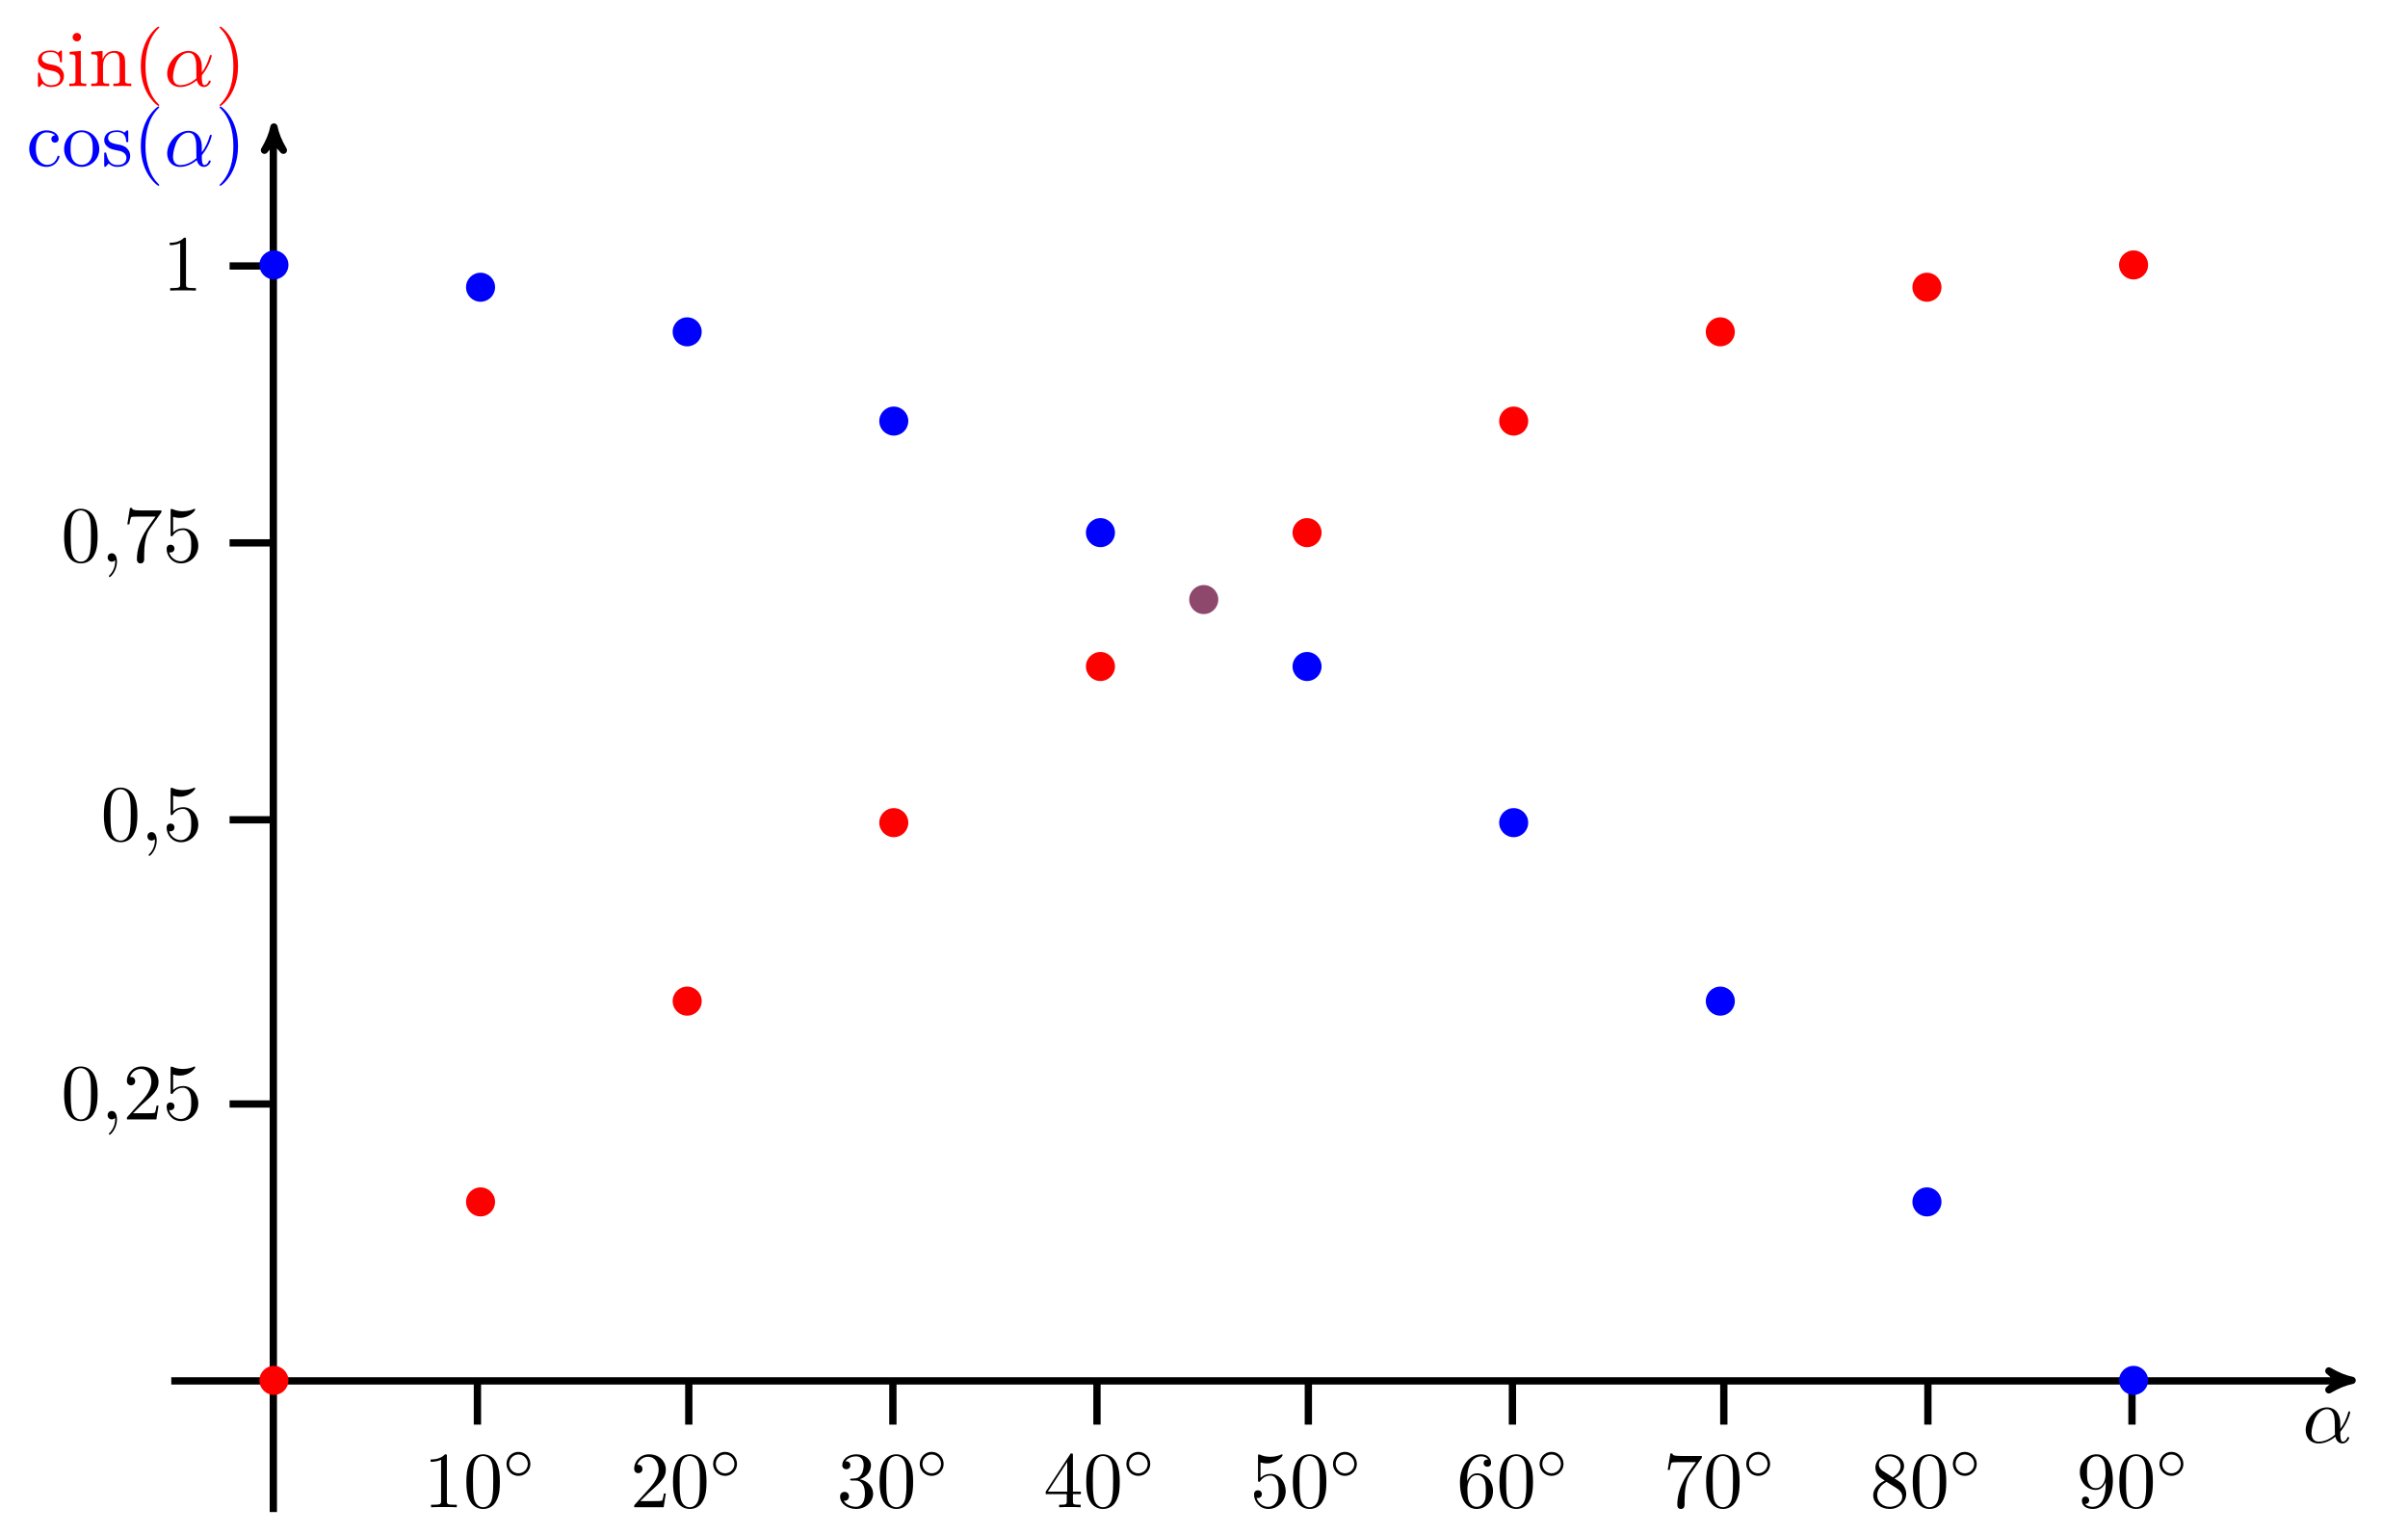
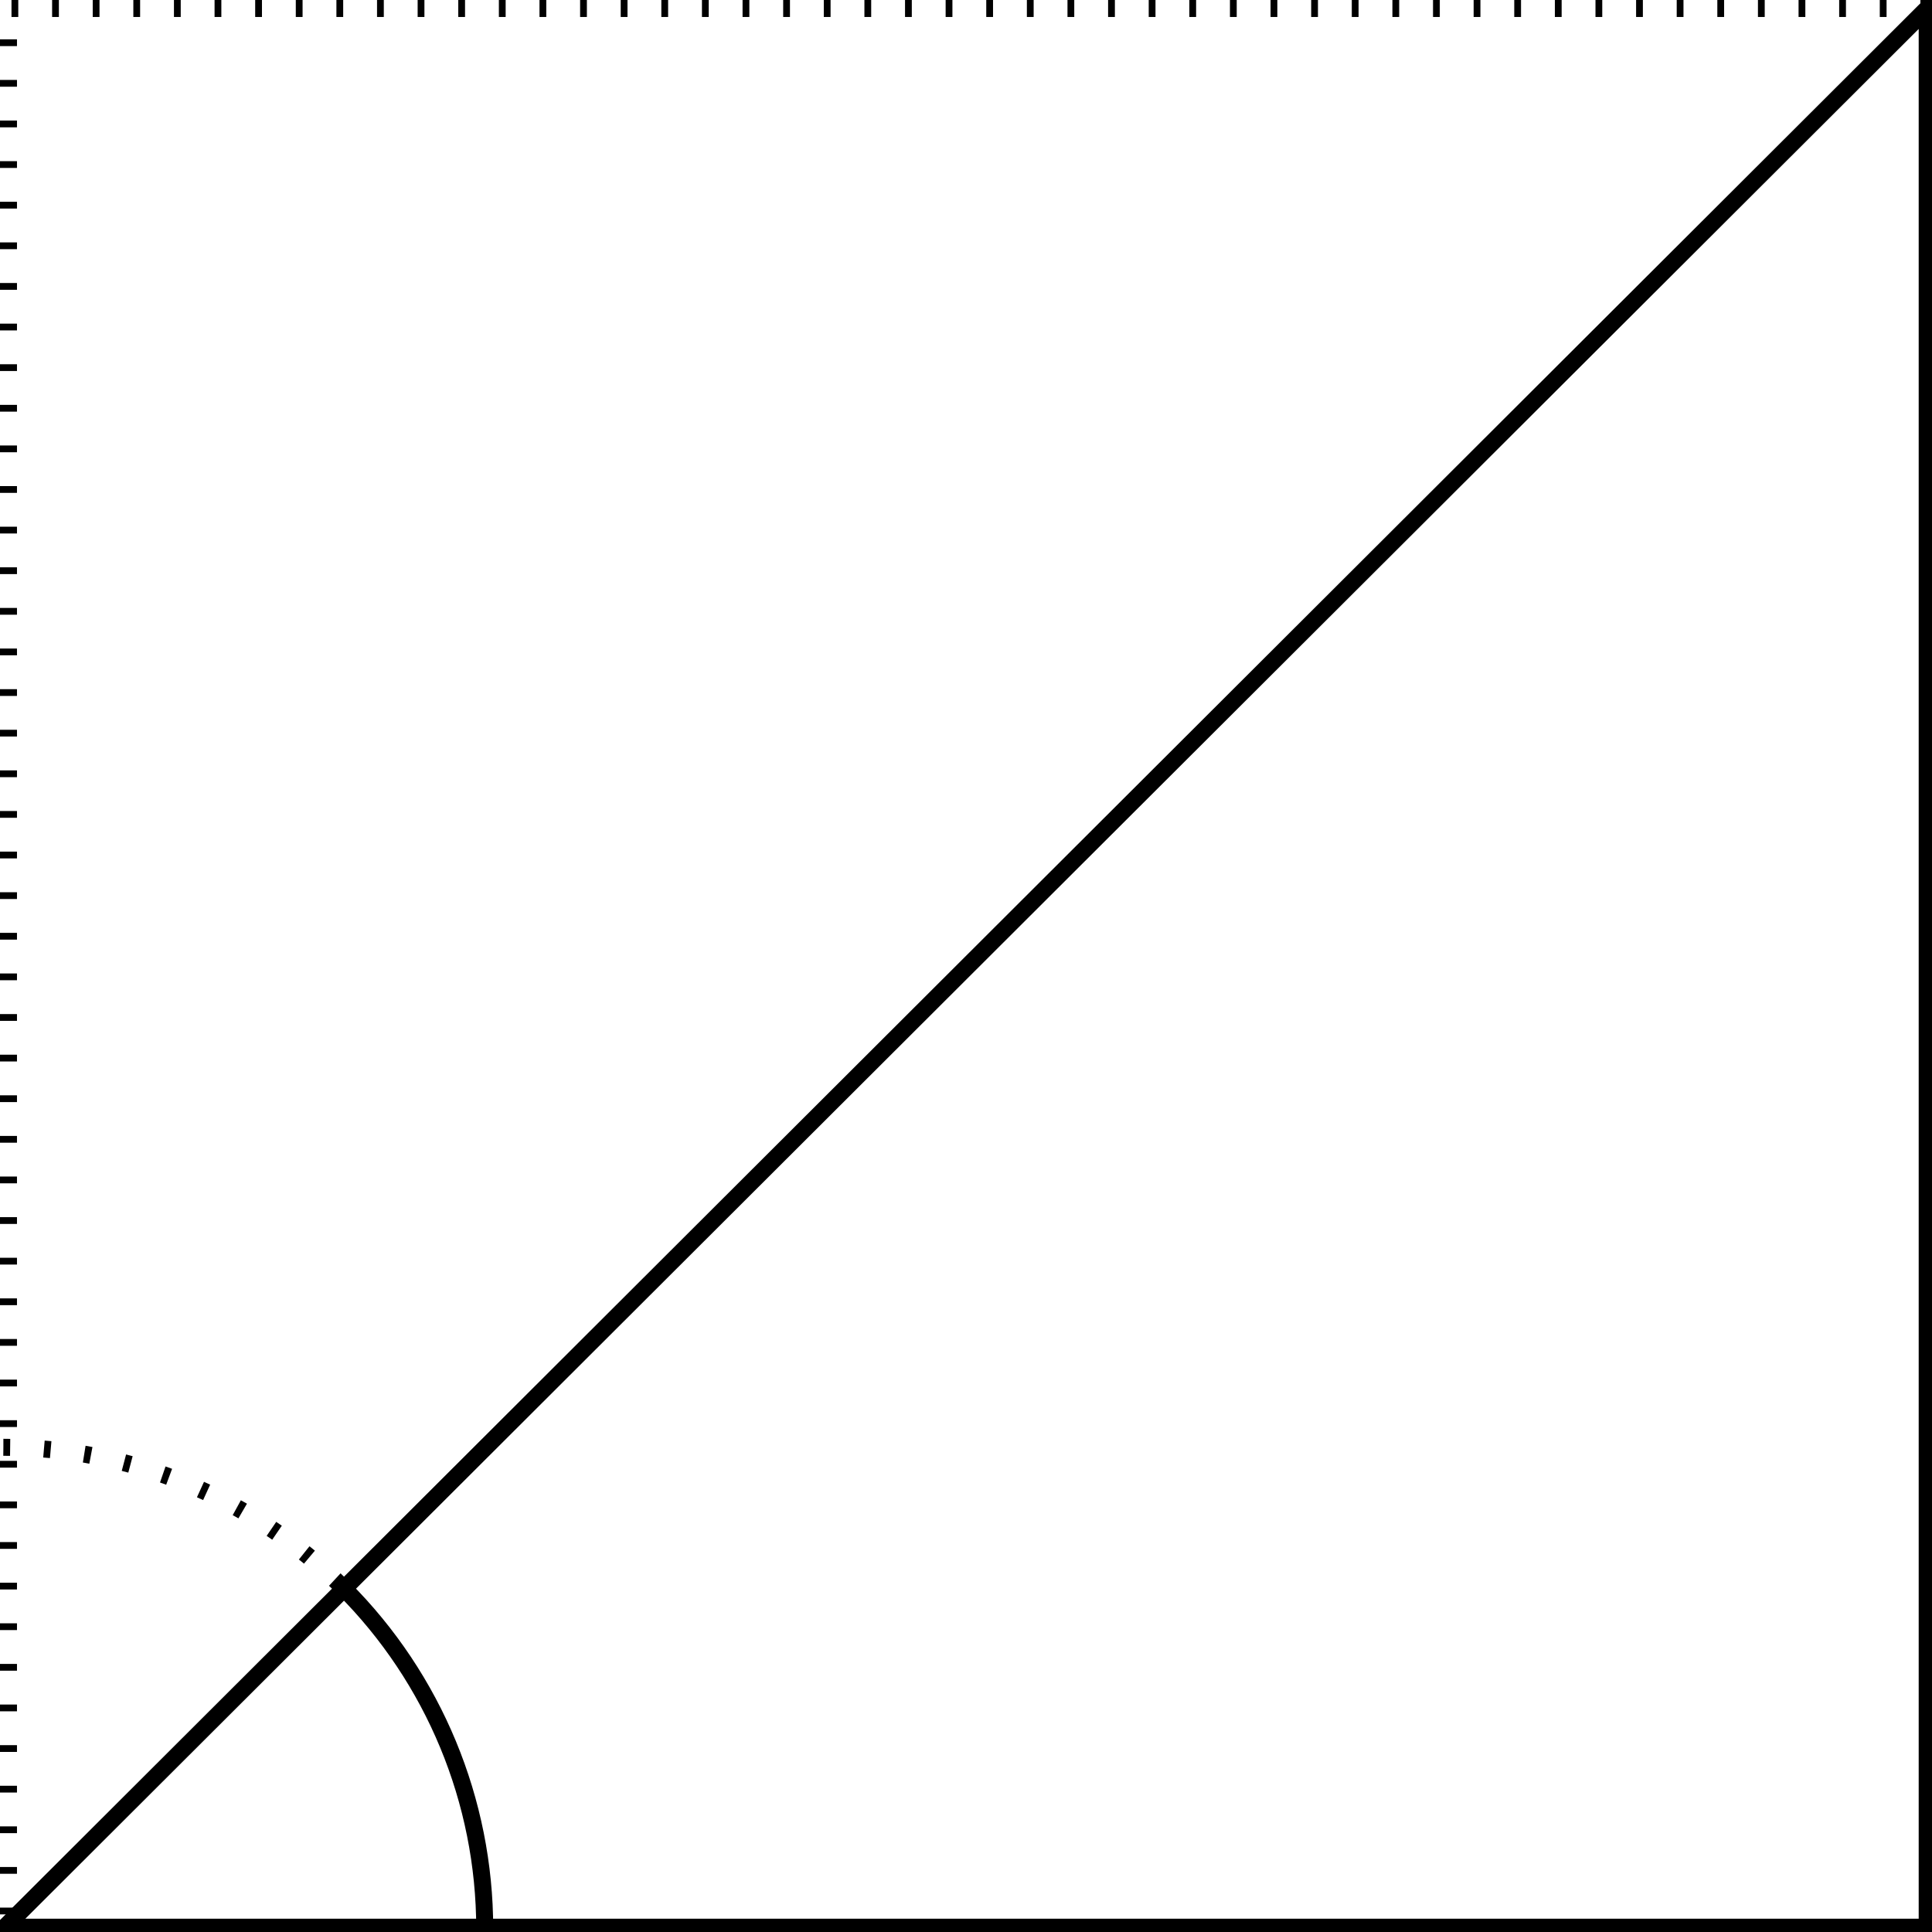
- <svg xmlns="http://www.w3.org/2000/svg" xmlns:xlink="http://www.w3.org/1999/xlink" width="330.368pt" height="210.476pt" viewBox="0 0 330.368 210.476" version="1.1">
-   <defs>
-     <g>
-       <symbol overflow="visible" id="glyph0-0">
-         <path style="stroke:none;" d="" />
-       </symbol>
-       <symbol overflow="visible" id="glyph0-1">
-         <path style="stroke:none;" d="M 3.203 -6.984 C 3.203 -7.234 3.203 -7.266 2.953 -7.266 C 2.281 -6.562 1.312 -6.562 0.969 -6.562 L 0.969 -6.234 C 1.188 -6.234 1.828 -6.234 2.406 -6.516 L 2.406 -0.859 C 2.406 -0.469 2.359 -0.344 1.391 -0.344 L 1.031 -0.344 L 1.031 0 C 1.422 -0.031 2.359 -0.031 2.797 -0.031 C 3.234 -0.031 4.188 -0.031 4.562 0 L 4.562 -0.344 L 4.219 -0.344 C 3.234 -0.344 3.203 -0.453 3.203 -0.859 Z " />
-       </symbol>
-       <symbol overflow="visible" id="glyph0-2">
-         <path style="stroke:none;" d="M 5.016 -3.484 C 5.016 -4.359 4.969 -5.234 4.578 -6.047 C 4.078 -7.094 3.188 -7.266 2.719 -7.266 C 2.078 -7.266 1.281 -6.984 0.828 -5.969 C 0.484 -5.219 0.422 -4.359 0.422 -3.484 C 0.422 -2.672 0.469 -1.688 0.922 -0.859 C 1.391 0.016 2.188 0.234 2.719 0.234 C 3.297 0.234 4.141 0.016 4.609 -1.031 C 4.969 -1.781 5.016 -2.625 5.016 -3.484 Z M 2.719 0 C 2.297 0 1.641 -0.266 1.453 -1.312 C 1.328 -1.969 1.328 -2.984 1.328 -3.625 C 1.328 -4.312 1.328 -5.031 1.422 -5.625 C 1.625 -6.922 2.438 -7.031 2.719 -7.031 C 3.078 -7.031 3.797 -6.828 4 -5.75 C 4.109 -5.141 4.109 -4.312 4.109 -3.625 C 4.109 -2.797 4.109 -2.062 3.984 -1.359 C 3.828 -0.328 3.203 0 2.719 0 Z " />
-       </symbol>
-       <symbol overflow="visible" id="glyph0-3">
-         <path style="stroke:none;" d="M 1.391 -0.844 L 2.547 -1.969 C 4.25 -3.469 4.891 -4.062 4.891 -5.141 C 4.891 -6.391 3.922 -7.266 2.578 -7.266 C 1.359 -7.266 0.547 -6.266 0.547 -5.297 C 0.547 -4.672 1.094 -4.672 1.125 -4.672 C 1.312 -4.672 1.688 -4.812 1.688 -5.25 C 1.688 -5.547 1.5 -5.828 1.109 -5.828 C 1.031 -5.828 1 -5.828 0.969 -5.812 C 1.219 -6.516 1.812 -6.922 2.438 -6.922 C 3.438 -6.922 3.906 -6.047 3.906 -5.141 C 3.906 -4.281 3.359 -3.406 2.766 -2.734 L 0.672 -0.406 C 0.547 -0.281 0.547 -0.266 0.547 0 L 4.594 0 L 4.891 -1.891 L 4.625 -1.891 C 4.562 -1.578 4.5 -1.094 4.391 -0.922 C 4.312 -0.844 3.594 -0.844 3.344 -0.844 Z " />
-       </symbol>
-       <symbol overflow="visible" id="glyph0-4">
-         <path style="stroke:none;" d="M 3.156 -3.844 C 4.062 -4.141 4.688 -4.891 4.688 -5.766 C 4.688 -6.656 3.734 -7.266 2.688 -7.266 C 1.578 -7.266 0.75 -6.609 0.75 -5.781 C 0.75 -5.422 1 -5.219 1.312 -5.219 C 1.641 -5.219 1.859 -5.453 1.859 -5.766 C 1.859 -6.312 1.359 -6.312 1.188 -6.312 C 1.531 -6.844 2.25 -6.984 2.641 -6.984 C 3.094 -6.984 3.688 -6.75 3.688 -5.766 C 3.688 -5.641 3.672 -5 3.375 -4.531 C 3.047 -4 2.688 -3.969 2.406 -3.953 C 2.328 -3.953 2.062 -3.922 1.984 -3.922 C 1.891 -3.922 1.828 -3.906 1.828 -3.797 C 1.828 -3.672 1.891 -3.672 2.078 -3.672 L 2.562 -3.672 C 3.453 -3.672 3.859 -2.938 3.859 -1.859 C 3.859 -0.375 3.109 -0.062 2.625 -0.062 C 2.156 -0.062 1.344 -0.25 0.953 -0.891 C 1.344 -0.844 1.672 -1.078 1.672 -1.5 C 1.672 -1.891 1.391 -2.109 1.062 -2.109 C 0.812 -2.109 0.453 -1.953 0.453 -1.469 C 0.453 -0.484 1.469 0.234 2.656 0.234 C 3.984 0.234 4.984 -0.75 4.984 -1.859 C 4.984 -2.766 4.297 -3.609 3.156 -3.844 Z " />
-       </symbol>
-       <symbol overflow="visible" id="glyph0-5">
-         <path style="stroke:none;" d="M 3.203 -1.797 L 3.203 -0.844 C 3.203 -0.453 3.188 -0.344 2.375 -0.344 L 2.156 -0.344 L 2.156 0 C 2.594 -0.031 3.156 -0.031 3.625 -0.031 C 4.078 -0.031 4.656 -0.031 5.109 0 L 5.109 -0.344 L 4.875 -0.344 C 4.062 -0.344 4.047 -0.453 4.047 -0.844 L 4.047 -1.797 L 5.141 -1.797 L 5.141 -2.141 L 4.047 -2.141 L 4.047 -7.094 C 4.047 -7.312 4.047 -7.391 3.875 -7.391 C 3.781 -7.391 3.734 -7.391 3.656 -7.25 L 0.312 -2.141 L 0.312 -1.797 Z M 3.266 -2.141 L 0.609 -2.141 L 3.266 -6.203 Z " />
-       </symbol>
-       <symbol overflow="visible" id="glyph0-6">
-         <path style="stroke:none;" d="M 4.891 -2.188 C 4.891 -3.484 4 -4.578 2.828 -4.578 C 2.297 -4.578 1.828 -4.406 1.438 -4.031 L 1.438 -6.156 C 1.656 -6.078 2.016 -6.016 2.359 -6.016 C 3.703 -6.016 4.469 -7 4.469 -7.141 C 4.469 -7.203 4.438 -7.266 4.359 -7.266 C 4.359 -7.266 4.328 -7.266 4.281 -7.234 C 4.062 -7.125 3.516 -6.922 2.797 -6.922 C 2.359 -6.922 1.859 -6.984 1.344 -7.219 C 1.25 -7.25 1.234 -7.25 1.203 -7.25 C 1.094 -7.25 1.094 -7.172 1.094 -6.984 L 1.094 -3.766 C 1.094 -3.562 1.094 -3.484 1.25 -3.484 C 1.328 -3.484 1.359 -3.516 1.391 -3.578 C 1.516 -3.75 1.922 -4.344 2.797 -4.344 C 3.375 -4.344 3.641 -3.844 3.734 -3.641 C 3.906 -3.234 3.922 -2.812 3.922 -2.266 C 3.922 -1.891 3.922 -1.234 3.672 -0.781 C 3.406 -0.344 3 -0.062 2.5 -0.062 C 1.703 -0.062 1.078 -0.641 0.891 -1.281 C 0.922 -1.281 0.953 -1.266 1.078 -1.266 C 1.438 -1.266 1.625 -1.531 1.625 -1.797 C 1.625 -2.062 1.438 -2.328 1.078 -2.328 C 0.922 -2.328 0.547 -2.25 0.547 -1.75 C 0.547 -0.812 1.297 0.234 2.516 0.234 C 3.781 0.234 4.891 -0.812 4.891 -2.188 Z " />
-       </symbol>
-       <symbol overflow="visible" id="glyph0-7">
-         <path style="stroke:none;" d="M 1.438 -3.578 L 1.438 -3.844 C 1.438 -6.594 2.797 -6.984 3.344 -6.984 C 3.609 -6.984 4.062 -6.922 4.312 -6.547 C 4.141 -6.547 3.703 -6.547 3.703 -6.062 C 3.703 -5.719 3.969 -5.562 4.203 -5.562 C 4.391 -5.562 4.719 -5.656 4.719 -6.078 C 4.719 -6.734 4.234 -7.266 3.328 -7.266 C 1.938 -7.266 0.453 -5.859 0.453 -3.453 C 0.453 -0.531 1.719 0.234 2.734 0.234 C 3.953 0.234 4.984 -0.781 4.984 -2.219 C 4.984 -3.609 4.016 -4.656 2.797 -4.656 C 2.062 -4.656 1.656 -4.094 1.438 -3.578 Z M 2.734 -0.062 C 2.047 -0.062 1.719 -0.719 1.656 -0.891 C 1.469 -1.391 1.469 -2.266 1.469 -2.469 C 1.469 -3.312 1.812 -4.406 2.797 -4.406 C 2.969 -4.406 3.469 -4.406 3.812 -3.734 C 4 -3.328 4 -2.766 4 -2.234 C 4 -1.719 4 -1.172 3.812 -0.781 C 3.484 -0.125 2.984 -0.062 2.734 -0.062 Z " />
-       </symbol>
-       <symbol overflow="visible" id="glyph0-8">
-         <path style="stroke:none;" d="M 5.188 -6.641 C 5.297 -6.766 5.297 -6.797 5.297 -7.031 L 2.641 -7.031 C 1.312 -7.031 1.281 -7.172 1.25 -7.375 L 0.969 -7.375 L 0.609 -5.125 L 0.891 -5.125 C 0.922 -5.297 1.016 -5.984 1.156 -6.125 C 1.234 -6.188 2.078 -6.188 2.219 -6.188 L 4.484 -6.188 C 4.359 -6.016 3.5 -4.828 3.266 -4.453 C 2.281 -2.984 1.922 -1.469 1.922 -0.359 C 1.922 -0.25 1.922 0.234 2.422 0.234 C 2.922 0.234 2.922 -0.25 2.922 -0.359 L 2.922 -0.922 C 2.922 -1.516 2.953 -2.109 3.047 -2.703 C 3.094 -2.953 3.234 -3.891 3.719 -4.562 Z " />
-       </symbol>
-       <symbol overflow="visible" id="glyph0-9">
-         <path style="stroke:none;" d="M 1.781 -4.984 C 1.281 -5.312 1.234 -5.688 1.234 -5.875 C 1.234 -6.531 1.938 -6.984 2.719 -6.984 C 3.516 -6.984 4.203 -6.422 4.203 -5.641 C 4.203 -5.016 3.781 -4.5 3.125 -4.109 Z M 3.375 -3.953 C 4.156 -4.359 4.688 -4.922 4.688 -5.641 C 4.688 -6.641 3.719 -7.266 2.719 -7.266 C 1.641 -7.266 0.75 -6.453 0.75 -5.438 C 0.75 -5.25 0.781 -4.75 1.234 -4.25 C 1.359 -4.109 1.75 -3.844 2.031 -3.656 C 1.391 -3.344 0.453 -2.719 0.453 -1.641 C 0.453 -0.484 1.578 0.234 2.719 0.234 C 3.953 0.234 4.984 -0.672 4.984 -1.828 C 4.984 -2.219 4.859 -2.719 4.453 -3.172 C 4.25 -3.406 4.062 -3.516 3.375 -3.953 Z M 2.281 -3.484 L 3.625 -2.641 C 3.922 -2.438 4.438 -2.109 4.438 -1.438 C 4.438 -0.625 3.625 -0.062 2.719 -0.062 C 1.781 -0.062 1 -0.734 1 -1.641 C 1 -2.281 1.359 -2.984 2.281 -3.484 Z " />
-       </symbol>
-       <symbol overflow="visible" id="glyph0-10">
-         <path style="stroke:none;" d="M 4 -3.469 L 4 -3.125 C 4 -0.562 2.875 -0.062 2.234 -0.062 C 2.047 -0.062 1.469 -0.094 1.172 -0.453 C 1.641 -0.453 1.734 -0.781 1.734 -0.953 C 1.734 -1.297 1.469 -1.469 1.234 -1.469 C 1.062 -1.469 0.734 -1.359 0.734 -0.938 C 0.734 -0.203 1.312 0.234 2.25 0.234 C 3.656 0.234 4.984 -1.25 4.984 -3.594 C 4.984 -6.516 3.734 -7.266 2.766 -7.266 C 2.156 -7.266 1.625 -7.062 1.156 -6.578 C 0.703 -6.078 0.453 -5.625 0.453 -4.812 C 0.453 -3.453 1.422 -2.375 2.641 -2.375 C 3.297 -2.375 3.75 -2.828 4 -3.469 Z M 2.656 -2.625 C 2.469 -2.625 1.969 -2.625 1.641 -3.312 C 1.438 -3.719 1.438 -4.266 1.438 -4.797 C 1.438 -5.391 1.438 -5.906 1.672 -6.297 C 1.969 -6.844 2.375 -6.984 2.766 -6.984 C 3.266 -6.984 3.625 -6.625 3.812 -6.125 C 3.938 -5.781 3.984 -5.094 3.984 -4.594 C 3.984 -3.688 3.609 -2.625 2.656 -2.625 Z " />
-       </symbol>
-       <symbol overflow="visible" id="glyph0-11">
-         <path style="stroke:none;" d="M 1.281 -2.375 C 1.281 -4.156 2.172 -4.609 2.75 -4.609 C 2.844 -4.609 3.531 -4.609 3.922 -4.203 C 3.469 -4.172 3.406 -3.844 3.406 -3.703 C 3.406 -3.422 3.594 -3.203 3.906 -3.203 C 4.188 -3.203 4.406 -3.391 4.406 -3.719 C 4.406 -4.453 3.578 -4.891 2.734 -4.891 C 1.375 -4.891 0.375 -3.703 0.375 -2.359 C 0.375 -0.953 1.453 0.125 2.719 0.125 C 4.172 0.125 4.531 -1.188 4.531 -1.297 C 4.531 -1.406 4.422 -1.406 4.391 -1.406 C 4.281 -1.406 4.266 -1.359 4.25 -1.297 C 3.922 -0.281 3.219 -0.156 2.812 -0.156 C 2.234 -0.156 1.281 -0.625 1.281 -2.375 Z " />
-       </symbol>
-       <symbol overflow="visible" id="glyph0-12">
-         <path style="stroke:none;" d="M 5.141 -2.328 C 5.141 -3.734 4.047 -4.891 2.719 -4.891 C 1.359 -4.891 0.312 -3.703 0.312 -2.328 C 0.312 -0.922 1.438 0.125 2.719 0.125 C 4.031 0.125 5.141 -0.953 5.141 -2.328 Z M 2.719 -0.156 C 2.25 -0.156 1.781 -0.375 1.484 -0.891 C 1.203 -1.359 1.203 -2.031 1.203 -2.422 C 1.203 -2.844 1.203 -3.438 1.469 -3.922 C 1.766 -4.422 2.281 -4.641 2.719 -4.641 C 3.203 -4.641 3.672 -4.406 3.953 -3.938 C 4.234 -3.469 4.234 -2.828 4.234 -2.422 C 4.234 -2.031 4.234 -1.438 3.984 -0.953 C 3.75 -0.469 3.266 -0.156 2.719 -0.156 Z " />
-       </symbol>
-       <symbol overflow="visible" id="glyph0-13">
-         <path style="stroke:none;" d="M 2.266 -2.109 C 2.516 -2.078 3.406 -1.891 3.406 -1.109 C 3.406 -0.562 3.016 -0.125 2.172 -0.125 C 1.25 -0.125 0.859 -0.734 0.656 -1.672 C 0.625 -1.812 0.609 -1.859 0.5 -1.859 C 0.359 -1.859 0.359 -1.781 0.359 -1.578 L 0.359 -0.141 C 0.359 0.047 0.359 0.125 0.484 0.125 C 0.531 0.125 0.547 0.109 0.75 -0.094 C 0.781 -0.125 0.781 -0.141 0.969 -0.344 C 1.453 0.109 1.938 0.125 2.172 0.125 C 3.422 0.125 3.922 -0.609 3.922 -1.391 C 3.922 -1.969 3.594 -2.297 3.469 -2.438 C 3.109 -2.781 2.688 -2.875 2.219 -2.953 C 1.609 -3.078 0.891 -3.219 0.891 -3.844 C 0.891 -4.234 1.172 -4.672 2.109 -4.672 C 3.297 -4.672 3.359 -3.703 3.375 -3.359 C 3.391 -3.266 3.484 -3.266 3.516 -3.266 C 3.656 -3.266 3.656 -3.312 3.656 -3.516 L 3.656 -4.625 C 3.656 -4.812 3.656 -4.891 3.531 -4.891 C 3.484 -4.891 3.453 -4.891 3.312 -4.75 C 3.281 -4.719 3.172 -4.609 3.125 -4.578 C 2.719 -4.891 2.266 -4.891 2.109 -4.891 C 0.781 -4.891 0.359 -4.156 0.359 -3.547 C 0.359 -3.156 0.531 -2.859 0.828 -2.625 C 1.172 -2.328 1.484 -2.266 2.266 -2.109 Z " />
-       </symbol>
-       <symbol overflow="visible" id="glyph0-14">
-         <path style="stroke:none;" d="M 3.609 2.625 C 3.609 2.578 3.609 2.562 3.422 2.375 C 2.062 1 1.719 -1.062 1.719 -2.719 C 1.719 -4.625 2.125 -6.516 3.469 -7.891 C 3.609 -8.016 3.609 -8.031 3.609 -8.078 C 3.609 -8.141 3.562 -8.172 3.5 -8.172 C 3.391 -8.172 2.406 -7.438 1.766 -6.047 C 1.203 -4.859 1.078 -3.641 1.078 -2.719 C 1.078 -1.875 1.203 -0.562 1.797 0.672 C 2.453 2.016 3.391 2.719 3.5 2.719 C 3.562 2.719 3.609 2.688 3.609 2.625 Z " />
-       </symbol>
-       <symbol overflow="visible" id="glyph0-15">
-         <path style="stroke:none;" d="M 3.156 -2.719 C 3.156 -3.578 3.031 -4.891 2.438 -6.125 C 1.781 -7.469 0.844 -8.172 0.734 -8.172 C 0.672 -8.172 0.625 -8.141 0.625 -8.078 C 0.625 -8.031 0.625 -8.016 0.828 -7.812 C 1.891 -6.734 2.516 -5 2.516 -2.719 C 2.516 -0.859 2.109 1.062 0.766 2.438 C 0.625 2.562 0.625 2.578 0.625 2.625 C 0.625 2.688 0.672 2.719 0.734 2.719 C 0.844 2.719 1.828 1.984 2.469 0.594 C 3.016 -0.594 3.156 -1.812 3.156 -2.719 Z " />
-       </symbol>
-       <symbol overflow="visible" id="glyph0-16">
-         <path style="stroke:none;" d="M 1.938 -4.828 L 0.406 -4.703 L 0.406 -4.359 C 1.109 -4.359 1.203 -4.297 1.203 -3.766 L 1.203 -0.828 C 1.203 -0.344 1.094 -0.344 0.359 -0.344 L 0.359 0 C 0.703 -0.016 1.297 -0.031 1.562 -0.031 C 1.938 -0.031 2.328 -0.016 2.688 0 L 2.688 -0.344 C 1.969 -0.344 1.938 -0.391 1.938 -0.812 Z M 1.969 -6.719 C 1.969 -7.062 1.703 -7.297 1.391 -7.297 C 1.062 -7.297 0.812 -7 0.812 -6.719 C 0.812 -6.422 1.062 -6.141 1.391 -6.141 C 1.703 -6.141 1.969 -6.375 1.969 -6.719 Z " />
-       </symbol>
-       <symbol overflow="visible" id="glyph0-17">
-         <path style="stroke:none;" d="M 1.203 -3.75 L 1.203 -0.828 C 1.203 -0.344 1.078 -0.344 0.344 -0.344 L 0.344 0 C 0.734 -0.016 1.281 -0.031 1.578 -0.031 C 1.859 -0.031 2.438 -0.016 2.797 0 L 2.797 -0.344 C 2.078 -0.344 1.953 -0.344 1.953 -0.828 L 1.953 -2.828 C 1.953 -3.969 2.719 -4.578 3.422 -4.578 C 4.109 -4.578 4.234 -3.984 4.234 -3.375 L 4.234 -0.828 C 4.234 -0.344 4.109 -0.344 3.375 -0.344 L 3.375 0 C 3.766 -0.016 4.312 -0.031 4.609 -0.031 C 4.891 -0.031 5.469 -0.016 5.828 0 L 5.828 -0.344 C 5.266 -0.344 5 -0.344 4.984 -0.672 L 4.984 -2.75 C 4.984 -3.688 4.984 -4.031 4.641 -4.422 C 4.5 -4.609 4.141 -4.828 3.5 -4.828 C 2.703 -4.828 2.188 -4.359 1.891 -3.672 L 1.891 -4.828 L 0.344 -4.703 L 0.344 -4.359 C 1.109 -4.359 1.203 -4.281 1.203 -3.75 Z " />
-       </symbol>
-       <symbol overflow="visible" id="glyph1-0">
-         <path style="stroke:none;" d="" />
-       </symbol>
-       <symbol overflow="visible" id="glyph1-1">
-         <path style="stroke:none;" d="M 3.75 -1.984 C 3.75 -2.906 3.016 -3.641 2.109 -3.641 C 1.203 -3.641 0.469 -2.906 0.469 -1.984 C 0.469 -1.078 1.203 -0.344 2.109 -0.344 C 3.016 -0.344 3.75 -1.078 3.75 -1.984 Z M 2.109 -0.703 C 1.406 -0.703 0.844 -1.281 0.844 -1.984 C 0.844 -2.703 1.406 -3.281 2.109 -3.281 C 2.828 -3.281 3.391 -2.703 3.391 -1.984 C 3.391 -1.281 2.828 -0.703 2.109 -0.703 Z " />
-       </symbol>
-       <symbol overflow="visible" id="glyph2-0">
-         <path style="stroke:none;" d="" />
-       </symbol>
-       <symbol overflow="visible" id="glyph2-1">
-         <path style="stroke:none;" d="M 2.219 -0.016 C 2.219 -0.734 1.938 -1.156 1.516 -1.156 C 1.156 -1.156 0.938 -0.891 0.938 -0.578 C 0.938 -0.281 1.156 0 1.516 0 C 1.641 0 1.781 -0.047 1.891 -0.141 C 1.938 -0.156 1.938 -0.172 1.953 -0.172 C 1.969 -0.172 1.969 -0.156 1.969 -0.016 C 1.969 0.797 1.594 1.453 1.234 1.812 C 1.109 1.938 1.109 1.953 1.109 1.984 C 1.109 2.062 1.172 2.109 1.219 2.109 C 1.344 2.109 2.219 1.266 2.219 -0.016 Z " />
-       </symbol>
-       <symbol overflow="visible" id="glyph2-2">
-         <path style="stroke:none;" d="M 5.203 -2.578 C 5.203 -4.281 4.188 -4.828 3.375 -4.828 C 1.891 -4.828 0.453 -3.266 0.453 -1.719 C 0.453 -0.703 1.094 0.125 2.219 0.125 C 2.906 0.125 3.688 -0.125 4.516 -0.797 C 4.656 -0.219 5.016 0.125 5.5 0.125 C 6.078 0.125 6.422 -0.484 6.422 -0.656 C 6.422 -0.734 6.359 -0.766 6.297 -0.766 C 6.219 -0.766 6.188 -0.734 6.156 -0.656 C 5.953 -0.125 5.562 -0.125 5.547 -0.125 C 5.203 -0.125 5.203 -0.969 5.203 -1.234 C 5.203 -1.469 5.203 -1.484 5.312 -1.609 C 6.344 -2.906 6.562 -4.172 6.562 -4.172 C 6.562 -4.203 6.547 -4.281 6.438 -4.281 C 6.328 -4.281 6.328 -4.25 6.266 -4.062 C 6.078 -3.375 5.719 -2.547 5.203 -1.891 Z M 4.469 -1.078 C 3.516 -0.234 2.672 -0.125 2.234 -0.125 C 1.578 -0.125 1.25 -0.609 1.25 -1.312 C 1.25 -1.844 1.531 -3.016 1.891 -3.578 C 2.406 -4.375 2.984 -4.578 3.375 -4.578 C 4.453 -4.578 4.453 -3.156 4.453 -2.297 C 4.453 -1.891 4.453 -1.266 4.469 -1.078 Z " />
-       </symbol>
-     </g>
-   </defs>
+ <svg xmlns="http://www.w3.org/2000/svg" width="113.784pt" height="113.784pt" viewBox="0 0 113.784 113.784" version="1.1">
  <g id="surface1">
-     <path style="fill:none;stroke-width:1;stroke-linecap:butt;stroke-linejoin:miter;stroke:rgb(0%,0%,0%);stroke-opacity:1;stroke-miterlimit:10;" d="M -14.081 -0.071 L 283.919 -0.071 " transform="matrix(1,0,0,-1,37.581,189.429)" />
-     <path style="fill-rule:nonzero;fill:rgb(0%,0%,0%);fill-opacity:1;stroke-width:1;stroke-linecap:butt;stroke-linejoin:round;stroke:rgb(0%,0%,0%);stroke-opacity:1;stroke-miterlimit:10;" d="M 0.795 -0.001 C -0.201 0.199 -1.197 0.597 -2.392 1.296 C -1.197 0.398 -1.197 -0.399 -2.392 -1.294 C -1.197 -0.598 -0.201 -0.2 0.795 -0.001 Z " transform="matrix(1,0,0,-1,321.9041,189.429)" />
-     <path style="fill:none;stroke-width:1;stroke-linecap:butt;stroke-linejoin:miter;stroke:rgb(0%,0%,0%);stroke-opacity:1;stroke-miterlimit:10;" d="M 27.919 -0.071 L 27.919 -6.071 " transform="matrix(1,0,0,-1,37.581,189.429)" />
-     <g style="fill:rgb(0%,0%,0%);fill-opacity:1;">
-       <use xlink:href="#glyph0-1" x="58.108" y="206.84" />
-       <use xlink:href="#glyph0-2" x="63.563" y="206.84" />
-     </g>
-     <g style="fill:rgb(0%,0%,0%);fill-opacity:1;">
-       <use xlink:href="#glyph1-1" x="69.018" y="202.881" />
-     </g>
-     <path style="fill:none;stroke-width:1;stroke-linecap:butt;stroke-linejoin:miter;stroke:rgb(0%,0%,0%);stroke-opacity:1;stroke-miterlimit:10;" d="M 56.919 -0.071 L 56.919 -6.071 " transform="matrix(1,0,0,-1,37.581,189.429)" />
-     <g style="fill:rgb(0%,0%,0%);fill-opacity:1;">
-       <use xlink:href="#glyph0-3" x="86.457" y="206.84" />
-       <use xlink:href="#glyph0-2" x="91.912" y="206.84" />
-     </g>
-     <g style="fill:rgb(0%,0%,0%);fill-opacity:1;">
-       <use xlink:href="#glyph1-1" x="97.366" y="202.881" />
-     </g>
-     <path style="fill:none;stroke-width:1;stroke-linecap:butt;stroke-linejoin:miter;stroke:rgb(0%,0%,0%);stroke-opacity:1;stroke-miterlimit:10;" d="M 84.919 -0.071 L 84.919 -6.071 " transform="matrix(1,0,0,-1,37.581,189.429)" />
-     <g style="fill:rgb(0%,0%,0%);fill-opacity:1;">
-       <use xlink:href="#glyph0-4" x="114.805" y="206.84" />
-       <use xlink:href="#glyph0-2" x="120.26" y="206.84" />
-     </g>
-     <g style="fill:rgb(0%,0%,0%);fill-opacity:1;">
-       <use xlink:href="#glyph1-1" x="125.714" y="202.881" />
-     </g>
-     <path style="fill:none;stroke-width:1;stroke-linecap:butt;stroke-linejoin:miter;stroke:rgb(0%,0%,0%);stroke-opacity:1;stroke-miterlimit:10;" d="M 112.919 -0.071 L 112.919 -6.071 " transform="matrix(1,0,0,-1,37.581,189.429)" />
-     <g style="fill:rgb(0%,0%,0%);fill-opacity:1;">
-       <use xlink:href="#glyph0-5" x="143.153" y="206.84" />
-       <use xlink:href="#glyph0-2" x="148.608" y="206.84" />
-     </g>
-     <g style="fill:rgb(0%,0%,0%);fill-opacity:1;">
-       <use xlink:href="#glyph1-1" x="154.062" y="202.881" />
-     </g>
-     <path style="fill:none;stroke-width:1;stroke-linecap:butt;stroke-linejoin:miter;stroke:rgb(0%,0%,0%);stroke-opacity:1;stroke-miterlimit:10;" d="M 141.919 -0.071 L 141.919 -6.071 " transform="matrix(1,0,0,-1,37.581,189.429)" />
-     <g style="fill:rgb(0%,0%,0%);fill-opacity:1;">
-       <use xlink:href="#glyph0-6" x="171.501" y="206.84" />
-       <use xlink:href="#glyph0-2" x="176.956" y="206.84" />
-     </g>
-     <g style="fill:rgb(0%,0%,0%);fill-opacity:1;">
-       <use xlink:href="#glyph1-1" x="182.41" y="202.881" />
-     </g>
-     <path style="fill:none;stroke-width:1;stroke-linecap:butt;stroke-linejoin:miter;stroke:rgb(0%,0%,0%);stroke-opacity:1;stroke-miterlimit:10;" d="M 169.919 -0.071 L 169.919 -6.071 " transform="matrix(1,0,0,-1,37.581,189.429)" />
-     <g style="fill:rgb(0%,0%,0%);fill-opacity:1;">
-       <use xlink:href="#glyph0-7" x="199.849" y="206.84" />
-       <use xlink:href="#glyph0-2" x="205.304" y="206.84" />
-     </g>
-     <g style="fill:rgb(0%,0%,0%);fill-opacity:1;">
-       <use xlink:href="#glyph1-1" x="210.758" y="202.881" />
-     </g>
-     <path style="fill:none;stroke-width:1;stroke-linecap:butt;stroke-linejoin:miter;stroke:rgb(0%,0%,0%);stroke-opacity:1;stroke-miterlimit:10;" d="M 198.919 -0.071 L 198.919 -6.071 " transform="matrix(1,0,0,-1,37.581,189.429)" />
-     <g style="fill:rgb(0%,0%,0%);fill-opacity:1;">
-       <use xlink:href="#glyph0-8" x="228.197" y="206.84" />
-       <use xlink:href="#glyph0-2" x="233.652" y="206.84" />
-     </g>
-     <g style="fill:rgb(0%,0%,0%);fill-opacity:1;">
-       <use xlink:href="#glyph1-1" x="239.106" y="202.881" />
-     </g>
-     <path style="fill:none;stroke-width:1;stroke-linecap:butt;stroke-linejoin:miter;stroke:rgb(0%,0%,0%);stroke-opacity:1;stroke-miterlimit:10;" d="M 226.919 -0.071 L 226.919 -6.071 " transform="matrix(1,0,0,-1,37.581,189.429)" />
-     <g style="fill:rgb(0%,0%,0%);fill-opacity:1;">
-       <use xlink:href="#glyph0-9" x="256.545" y="206.84" />
-       <use xlink:href="#glyph0-2" x="262" y="206.84" />
-     </g>
-     <g style="fill:rgb(0%,0%,0%);fill-opacity:1;">
-       <use xlink:href="#glyph1-1" x="267.454" y="202.881" />
-     </g>
-     <path style="fill:none;stroke-width:1;stroke-linecap:butt;stroke-linejoin:miter;stroke:rgb(0%,0%,0%);stroke-opacity:1;stroke-miterlimit:10;" d="M 254.919 -0.071 L 254.919 -6.071 " transform="matrix(1,0,0,-1,37.581,189.429)" />
-     <g style="fill:rgb(0%,0%,0%);fill-opacity:1;">
-       <use xlink:href="#glyph0-10" x="284.893" y="206.84" />
-       <use xlink:href="#glyph0-2" x="290.348" y="206.84" />
-     </g>
-     <g style="fill:rgb(0%,0%,0%);fill-opacity:1;">
-       <use xlink:href="#glyph1-1" x="295.803" y="202.881" />
-     </g>
-     <path style="fill:none;stroke-width:1;stroke-linecap:butt;stroke-linejoin:miter;stroke:rgb(0%,0%,0%);stroke-opacity:1;stroke-miterlimit:10;" d="M -0.081 -18.071 L -0.081 170.929 " transform="matrix(1,0,0,-1,37.581,189.429)" />
-     <path style="fill-rule:nonzero;fill:rgb(0%,0%,0%);fill-opacity:1;stroke-width:1;stroke-linecap:butt;stroke-linejoin:round;stroke:rgb(0%,0%,0%);stroke-opacity:1;stroke-miterlimit:10;" d="M 0.798 -0.001 C -0.198 0.198 -1.194 0.597 -2.389 1.296 C -1.194 0.397 -1.194 -0.399 -2.389 -1.294 C -1.194 -0.599 -0.198 -0.2 0.798 -0.001 Z " transform="matrix(0,-1,-1,0,37.581,18.22793)" />
-     <path style="fill:none;stroke-width:1;stroke-linecap:butt;stroke-linejoin:miter;stroke:rgb(0%,0%,0%);stroke-opacity:1;stroke-miterlimit:10;" d="M -0.081 37.929 L -6.081 37.929 " transform="matrix(1,0,0,-1,37.581,189.429)" />
-     <g style="fill:rgb(0%,0%,0%);fill-opacity:1;">
-       <use xlink:href="#glyph0-2" x="8.374" y="153.616" />
-     </g>
-     <g style="fill:rgb(0%,0%,0%);fill-opacity:1;">
-       <use xlink:href="#glyph2-1" x="13.829" y="153.616" />
-     </g>
-     <g style="fill:rgb(0%,0%,0%);fill-opacity:1;">
-       <use xlink:href="#glyph0-3" x="16.859" y="153.616" />
-       <use xlink:href="#glyph0-6" x="22.314" y="153.616" />
-     </g>
-     <path style="fill:none;stroke-width:1;stroke-linecap:butt;stroke-linejoin:miter;stroke:rgb(0%,0%,0%);stroke-opacity:1;stroke-miterlimit:10;" d="M -0.081 76.929 L -6.081 76.929 " transform="matrix(1,0,0,-1,37.581,189.429)" />
-     <g style="fill:rgb(0%,0%,0%);fill-opacity:1;">
-       <use xlink:href="#glyph0-2" x="13.829" y="115.348" />
-     </g>
-     <g style="fill:rgb(0%,0%,0%);fill-opacity:1;">
-       <use xlink:href="#glyph2-1" x="19.283" y="115.348" />
-     </g>
-     <g style="fill:rgb(0%,0%,0%);fill-opacity:1;">
-       <use xlink:href="#glyph0-6" x="22.314" y="115.348" />
-     </g>
-     <path style="fill:none;stroke-width:1;stroke-linecap:butt;stroke-linejoin:miter;stroke:rgb(0%,0%,0%);stroke-opacity:1;stroke-miterlimit:10;" d="M -0.081 114.929 L -6.081 114.929 " transform="matrix(1,0,0,-1,37.581,189.429)" />
-     <g style="fill:rgb(0%,0%,0%);fill-opacity:1;">
-       <use xlink:href="#glyph0-2" x="8.374" y="77.081" />
-     </g>
-     <g style="fill:rgb(0%,0%,0%);fill-opacity:1;">
-       <use xlink:href="#glyph2-1" x="13.829" y="77.081" />
-     </g>
-     <g style="fill:rgb(0%,0%,0%);fill-opacity:1;">
-       <use xlink:href="#glyph0-8" x="16.859" y="77.081" />
-       <use xlink:href="#glyph0-6" x="22.314" y="77.081" />
-     </g>
-     <path style="fill:none;stroke-width:1;stroke-linecap:butt;stroke-linejoin:miter;stroke:rgb(0%,0%,0%);stroke-opacity:1;stroke-miterlimit:10;" d="M -0.081 152.929 L -6.081 152.929 " transform="matrix(1,0,0,-1,37.581,189.429)" />
-     <g style="fill:rgb(0%,0%,0%);fill-opacity:1;">
-       <use xlink:href="#glyph0-1" x="22.314" y="39.874" />
-     </g>
-     <g style="fill:rgb(0%,0%,0%);fill-opacity:1;">
-       <use xlink:href="#glyph2-2" x="315.878" y="197.961" />
-     </g>
-     <g style="fill:rgb(0%,0%,100%);fill-opacity:1;">
-       <use xlink:href="#glyph0-11" x="3.636" y="22.777" />
-       <use xlink:href="#glyph0-12" x="8.484" y="22.777" />
-       <use xlink:href="#glyph0-13" x="13.939" y="22.777" />
-       <use xlink:href="#glyph0-14" x="18.241" y="22.777" />
-     </g>
-     <g style="fill:rgb(0%,0%,100%);fill-opacity:1;">
-       <use xlink:href="#glyph2-2" x="22.484" y="22.777" />
-     </g>
-     <g style="fill:rgb(0%,0%,100%);fill-opacity:1;">
-       <use xlink:href="#glyph0-15" x="29.503" y="22.777" />
-     </g>
-     <g style="fill:rgb(100%,0%,0%);fill-opacity:1;">
-       <use xlink:href="#glyph0-13" x="4.848" y="11.818" />
-       <use xlink:href="#glyph0-16" x="9.151" y="11.818" />
-       <use xlink:href="#glyph0-17" x="12.181" y="11.818" />
-       <use xlink:href="#glyph0-14" x="18.242" y="11.818" />
-     </g>
-     <g style="fill:rgb(100%,0%,0%);fill-opacity:1;">
-       <use xlink:href="#glyph2-2" x="22.484" y="11.818" />
-     </g>
-     <g style="fill:rgb(100%,0%,0%);fill-opacity:1;">
-       <use xlink:href="#glyph0-15" x="29.503" y="11.818" />
-     </g>
-     <path style=" stroke:none;fill-rule:nonzero;fill:rgb(100%,0%,0%);fill-opacity:1;" d="M 294.711 36.355 C 294.711 35.258 293.816 34.363 292.719 34.363 C 291.617 34.363 290.727 35.258 290.727 36.355 C 290.727 37.457 291.617 38.348 292.719 38.348 C 293.816 38.348 294.711 37.457 294.711 36.355 Z " />
-     <path style=" stroke:none;fill-rule:nonzero;fill:rgb(100%,0%,0%);fill-opacity:1;" d="M 266.363 39.418 C 266.363 38.316 265.469 37.426 264.367 37.426 C 263.27 37.426 262.375 38.316 262.375 39.418 C 262.375 40.52 263.27 41.41 264.367 41.41 C 265.469 41.41 266.363 40.52 266.363 39.418 Z " />
-     <path style=" stroke:none;fill-rule:nonzero;fill:rgb(100%,0%,0%);fill-opacity:1;" d="M 238.012 45.539 C 238.012 44.441 237.121 43.547 236.02 43.547 C 234.922 43.547 234.027 44.441 234.027 45.539 C 234.027 46.641 234.922 47.531 236.02 47.531 C 237.121 47.531 238.012 46.641 238.012 45.539 Z " />
-     <path style=" stroke:none;fill-rule:nonzero;fill:rgb(100%,0%,0%);fill-opacity:1;" d="M 209.664 57.785 C 209.664 56.688 208.773 55.793 207.672 55.793 C 206.57 55.793 205.68 56.688 205.68 57.785 C 205.68 58.887 206.57 59.777 207.672 59.777 C 208.773 59.777 209.664 58.887 209.664 57.785 Z " />
-     <path style=" stroke:none;fill-rule:nonzero;fill:rgb(100%,0%,0%);fill-opacity:1;" d="M 181.316 73.094 C 181.316 71.996 180.426 71.102 179.324 71.102 C 178.223 71.102 177.332 71.996 177.332 73.094 C 177.332 74.195 178.223 75.086 179.324 75.086 C 180.426 75.086 181.316 74.195 181.316 73.094 Z " />
-     <path style=" stroke:none;fill-rule:nonzero;fill:rgb(100%,0%,0%);fill-opacity:1;" d="M 152.969 91.461 C 152.969 90.363 152.074 89.469 150.977 89.469 C 149.875 89.469 148.984 90.363 148.984 91.461 C 148.984 92.562 149.875 93.457 150.977 93.457 C 152.074 93.457 152.969 92.562 152.969 91.461 Z " />
-     <path style=" stroke:none;fill-rule:nonzero;fill:rgb(100%,0%,0%);fill-opacity:1;" d="M 124.617 112.895 C 124.617 111.793 123.727 110.898 122.625 110.898 C 121.527 110.898 120.633 111.793 120.633 112.895 C 120.633 113.992 121.527 114.887 122.625 114.887 C 123.727 114.887 124.617 113.992 124.617 112.895 Z " />
-     <path style=" stroke:none;fill-rule:nonzero;fill:rgb(100%,0%,0%);fill-opacity:1;" d="M 96.27 137.387 C 96.27 136.285 95.379 135.391 94.277 135.391 C 93.176 135.391 92.285 136.285 92.285 137.387 C 92.285 138.484 93.176 139.379 94.277 139.379 C 95.379 139.379 96.27 138.484 96.27 137.387 Z " />
-     <path style=" stroke:none;fill-rule:nonzero;fill:rgb(100%,0%,0%);fill-opacity:1;" d="M 67.922 164.938 C 67.922 163.836 67.031 162.945 65.93 162.945 C 64.828 162.945 63.938 163.836 63.938 164.938 C 63.938 166.039 64.828 166.93 65.93 166.93 C 67.031 166.93 67.922 166.039 67.922 164.938 Z " />
-     <path style=" stroke:none;fill-rule:nonzero;fill:rgb(100%,0%,0%);fill-opacity:1;" d="M 39.574 189.43 C 39.574 188.328 38.68 187.438 37.582 187.438 C 36.48 187.438 35.59 188.328 35.59 189.43 C 35.59 190.531 36.48 191.422 37.582 191.422 C 38.68 191.422 39.574 190.531 39.574 189.43 Z " />
-     <path style=" stroke:none;fill-rule:nonzero;fill:rgb(0%,0%,100%);fill-opacity:1;" d="M 39.574 36.355 C 39.574 35.258 38.68 34.363 37.582 34.363 C 36.48 34.363 35.59 35.258 35.59 36.355 C 35.59 37.457 36.48 38.348 37.582 38.348 C 38.68 38.348 39.574 37.457 39.574 36.355 Z " />
-     <path style=" stroke:none;fill-rule:nonzero;fill:rgb(0%,0%,100%);fill-opacity:1;" d="M 67.922 39.418 C 67.922 38.316 67.031 37.426 65.93 37.426 C 64.828 37.426 63.938 38.316 63.938 39.418 C 63.938 40.52 64.828 41.41 65.93 41.41 C 67.031 41.41 67.922 40.52 67.922 39.418 Z " />
-     <path style=" stroke:none;fill-rule:nonzero;fill:rgb(0%,0%,100%);fill-opacity:1;" d="M 96.27 45.539 C 96.27 44.441 95.379 43.547 94.277 43.547 C 93.176 43.547 92.285 44.441 92.285 45.539 C 92.285 46.641 93.176 47.531 94.277 47.531 C 95.379 47.531 96.27 46.641 96.27 45.539 Z " />
-     <path style=" stroke:none;fill-rule:nonzero;fill:rgb(0%,0%,100%);fill-opacity:1;" d="M 124.617 57.785 C 124.617 56.688 123.727 55.793 122.625 55.793 C 121.527 55.793 120.633 56.688 120.633 57.785 C 120.633 58.887 121.527 59.777 122.625 59.777 C 123.727 59.777 124.617 58.887 124.617 57.785 Z " />
-     <path style=" stroke:none;fill-rule:nonzero;fill:rgb(0%,0%,100%);fill-opacity:1;" d="M 152.969 73.094 C 152.969 71.996 152.074 71.102 150.977 71.102 C 149.875 71.102 148.984 71.996 148.984 73.094 C 148.984 74.195 149.875 75.086 150.977 75.086 C 152.074 75.086 152.969 74.195 152.969 73.094 Z " />
-     <path style=" stroke:none;fill-rule:nonzero;fill:rgb(0%,0%,100%);fill-opacity:1;" d="M 181.316 91.461 C 181.316 90.363 180.426 89.469 179.324 89.469 C 178.223 89.469 177.332 90.363 177.332 91.461 C 177.332 92.562 178.223 93.457 179.324 93.457 C 180.426 93.457 181.316 92.562 181.316 91.461 Z " />
-     <path style=" stroke:none;fill-rule:nonzero;fill:rgb(0%,0%,100%);fill-opacity:1;" d="M 209.664 112.895 C 209.664 111.793 208.773 110.898 207.672 110.898 C 206.57 110.898 205.68 111.793 205.68 112.895 C 205.68 113.992 206.57 114.887 207.672 114.887 C 208.773 114.887 209.664 113.992 209.664 112.895 Z " />
-     <path style=" stroke:none;fill-rule:nonzero;fill:rgb(0%,0%,100%);fill-opacity:1;" d="M 238.012 137.387 C 238.012 136.285 237.121 135.391 236.02 135.391 C 234.922 135.391 234.027 136.285 234.027 137.387 C 234.027 138.484 234.922 139.379 236.02 139.379 C 237.121 139.379 238.012 138.484 238.012 137.387 Z " />
-     <path style=" stroke:none;fill-rule:nonzero;fill:rgb(0%,0%,100%);fill-opacity:1;" d="M 266.363 164.938 C 266.363 163.836 265.469 162.945 264.367 162.945 C 263.27 162.945 262.375 163.836 262.375 164.938 C 262.375 166.039 263.27 166.93 264.367 166.93 C 265.469 166.93 266.363 166.039 266.363 164.938 Z " />
-     <path style=" stroke:none;fill-rule:nonzero;fill:rgb(0%,0%,100%);fill-opacity:1;" d="M 294.711 189.43 C 294.711 188.328 293.816 187.438 292.719 187.438 C 291.617 187.438 290.727 188.328 290.727 189.43 C 290.727 190.531 291.617 191.422 292.719 191.422 C 293.816 191.422 294.711 190.531 294.711 189.43 Z " />
-     <path style=" stroke:none;fill-rule:nonzero;fill:rgb(55.099%,28.04%,41.862%);fill-opacity:1;" d="M 167.141 82.277 C 167.141 81.18 166.25 80.285 165.148 80.285 C 164.047 80.285 163.156 81.18 163.156 82.277 C 163.156 83.379 164.047 84.27 165.148 84.27 C 166.25 84.27 167.141 83.379 167.141 82.277 Z " />
+     <path style="fill:none;stroke-width:1;stroke-linecap:butt;stroke-linejoin:miter;stroke:rgb(0%,0%,0%);stroke-opacity:1;stroke-miterlimit:10;" d="M 0.301 0.085 L 113.301 0.085 L 113.301 113.085 L 0 -0.001 Z " transform="matrix(1,0,0,-1,0.199,113.585)" />
+     <path style="fill:none;stroke-width:1;stroke-linecap:butt;stroke-linejoin:miter;stroke:rgb(0%,0%,0%);stroke-opacity:1;stroke-dasharray:0.399,1.993;stroke-miterlimit:10;" d="M 113.301 113.085 L 0.301 113.085 L 0.301 0.085 " transform="matrix(1,0,0,-1,0.199,113.585)" />
+     <path style="fill:none;stroke-width:1;stroke-linecap:butt;stroke-linejoin:miter;stroke:rgb(0%,0%,0%);stroke-opacity:1;stroke-miterlimit:10;" d="M 28.348 -0.001 C 28.348 7.515 25.36 14.73 20.043 20.046 " transform="matrix(1,0,0,-1,0.199,113.585)" />
+     <path style="fill:none;stroke-width:1;stroke-linecap:butt;stroke-linejoin:miter;stroke:rgb(0%,0%,0%);stroke-opacity:1;stroke-dasharray:0.399,1.993;stroke-miterlimit:10;" d="M 0 28.347 C 7.516 28.347 14.731 25.358 20.043 20.046 " transform="matrix(1,0,0,-1,0.199,113.585)" />
  </g>
</svg>
